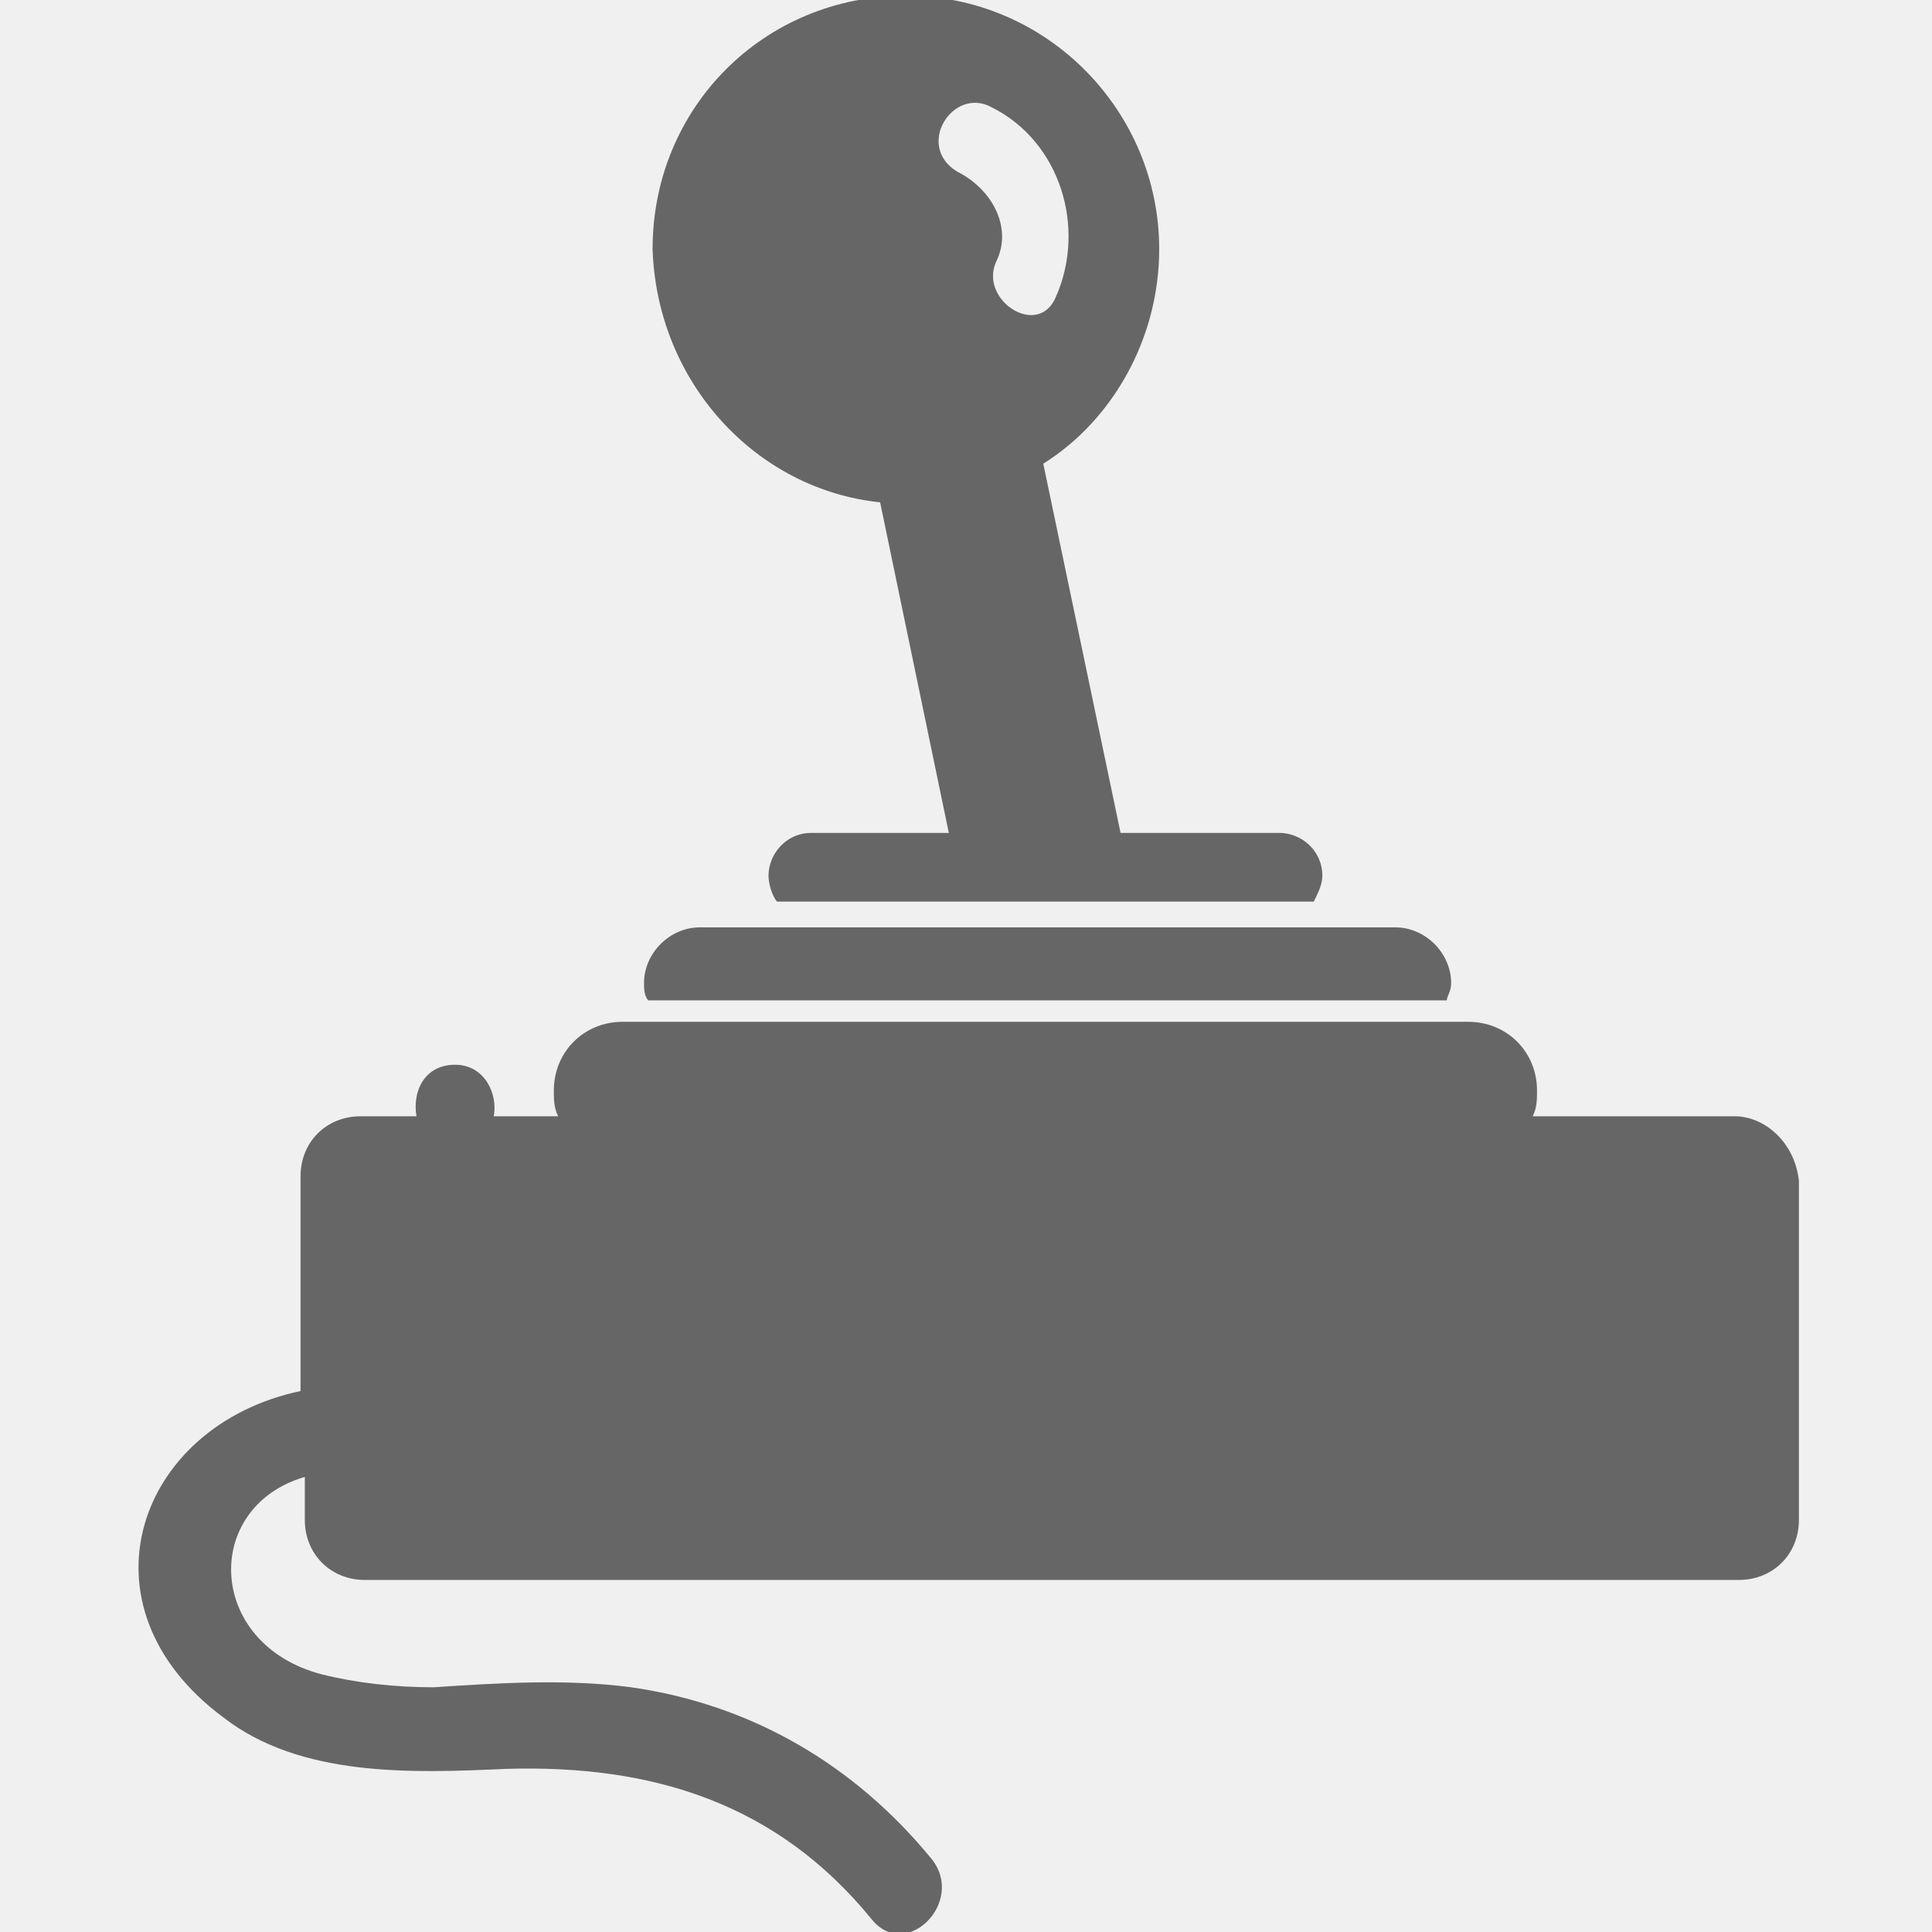
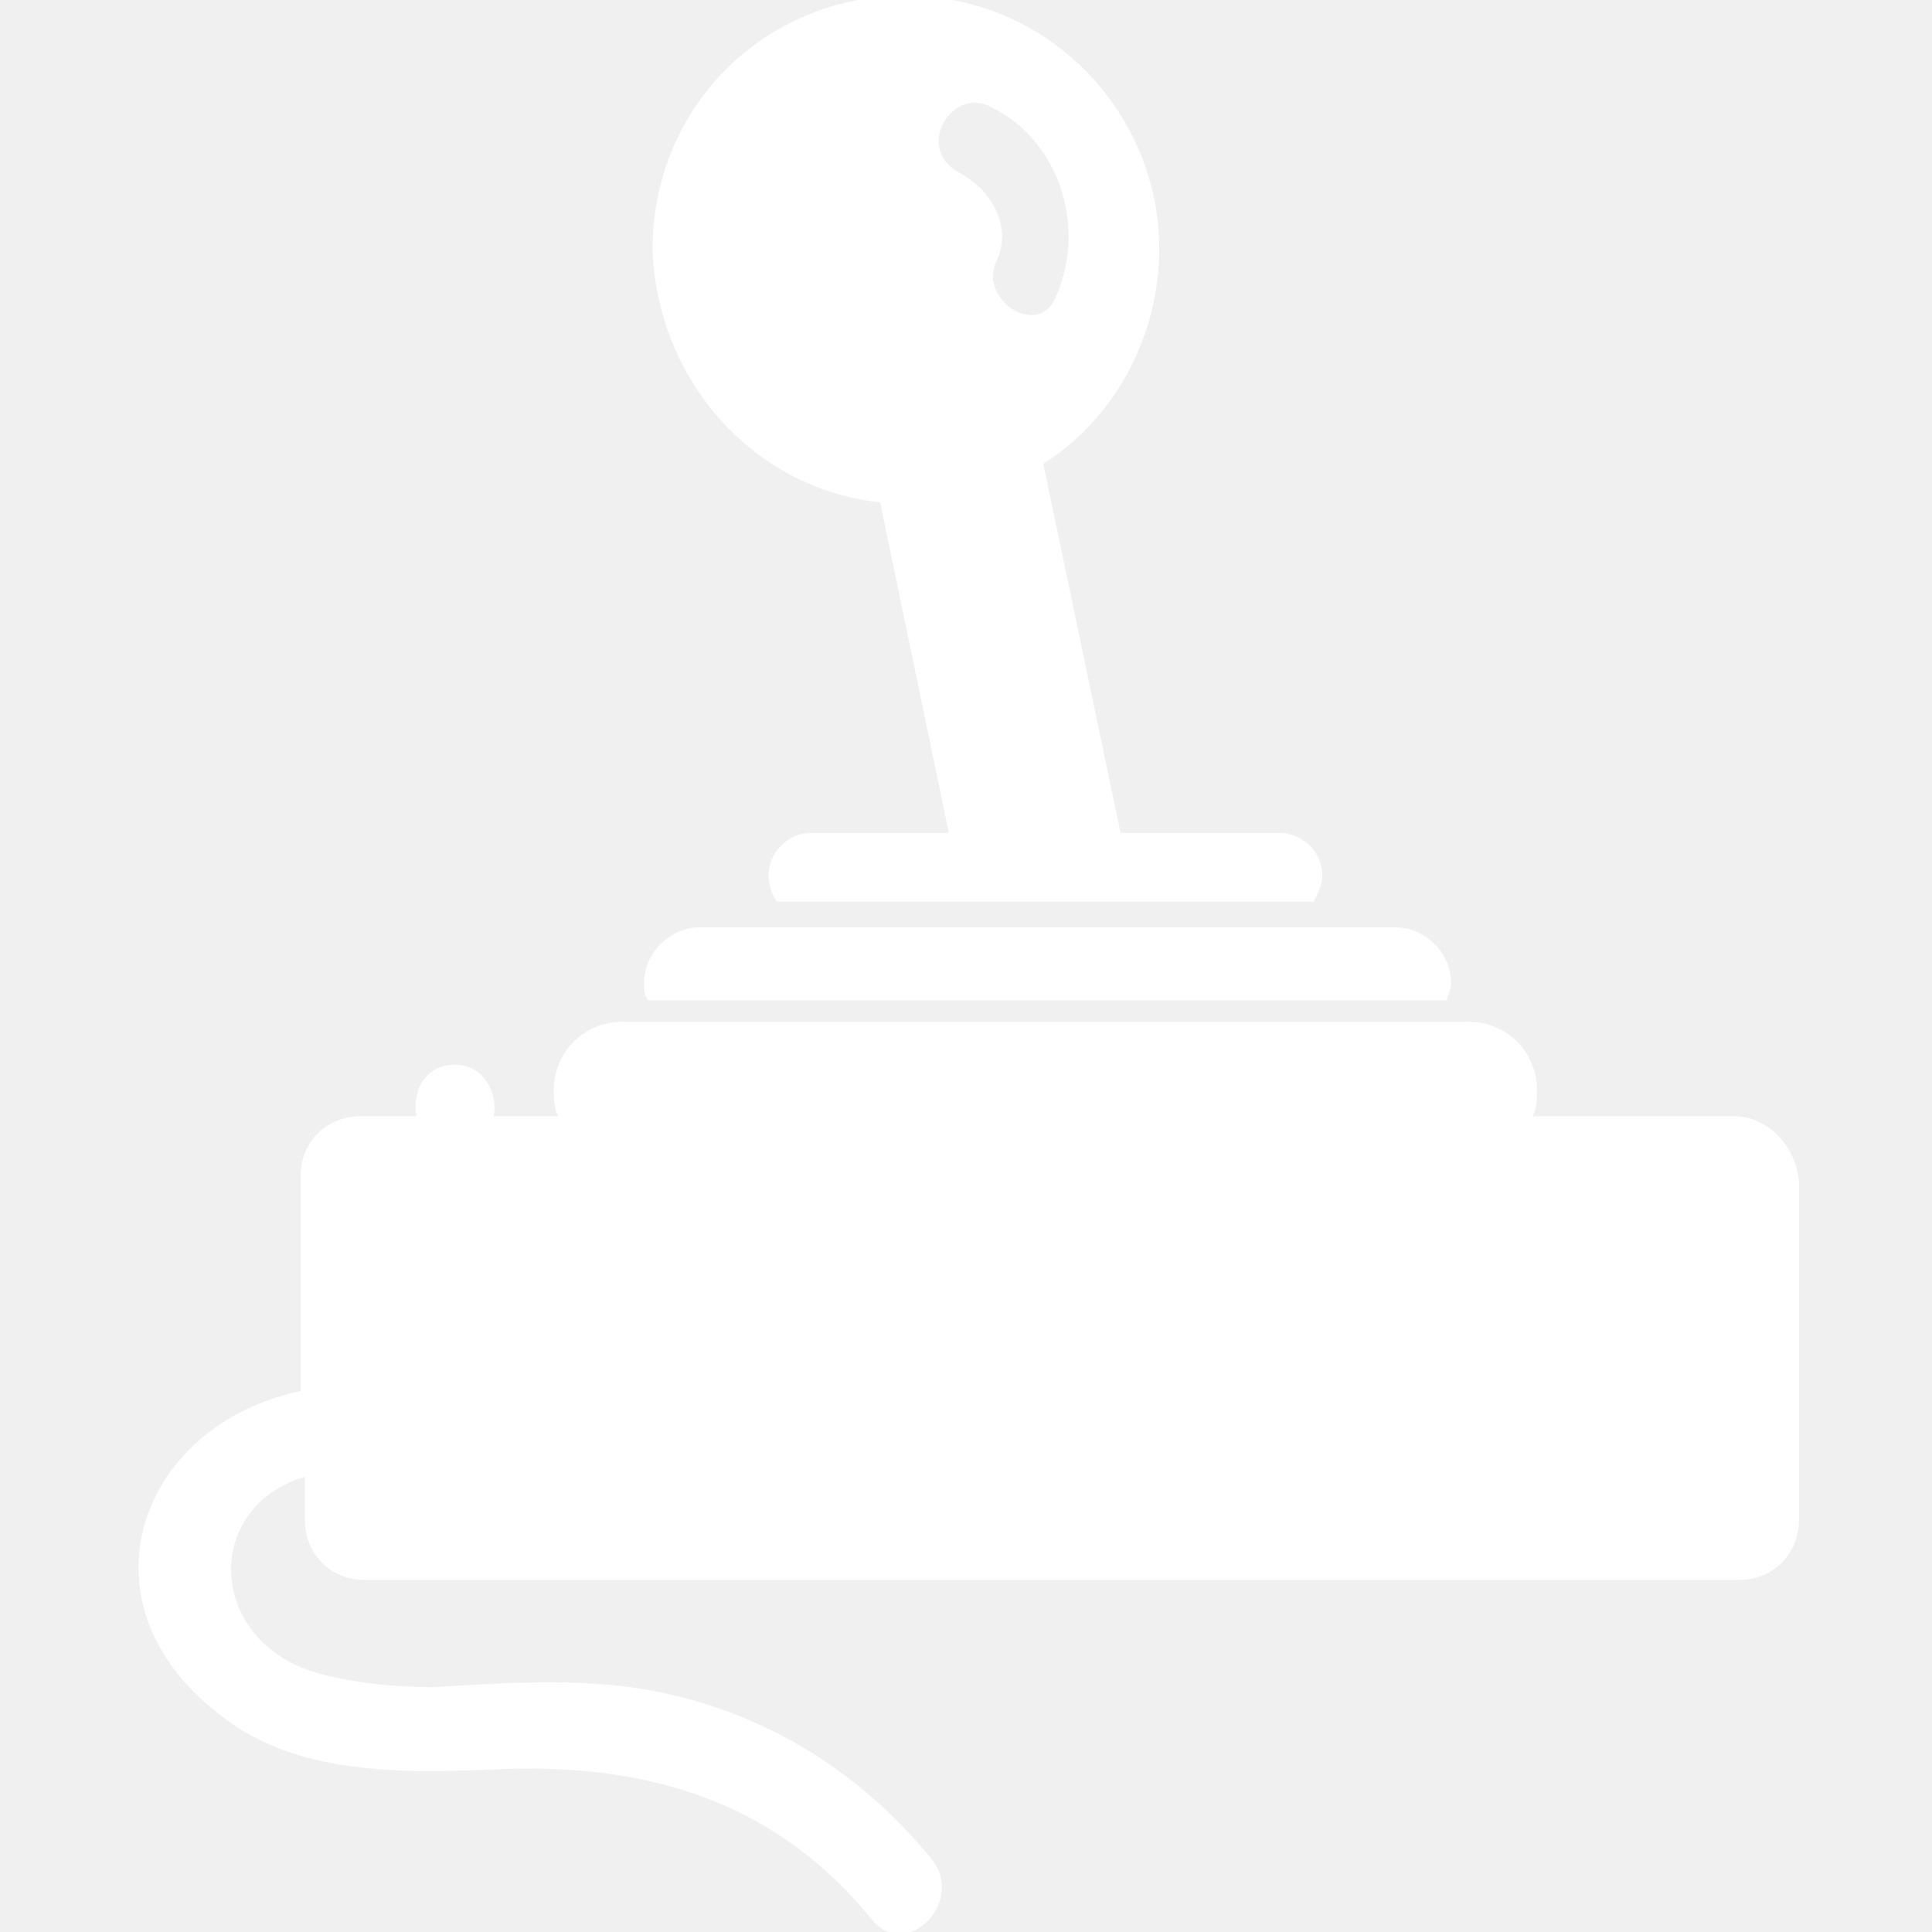
- <svg xmlns="http://www.w3.org/2000/svg" version="1.1" baseProfile="tiny" id="Capa_1" x="0px" y="0px" viewBox="0 0 45 45" xml:space="preserve">
-   <g>
-     <g>
-       <path fill="#666666" d="M33.7,23.3c0-0.1,0.1-0.2,0.1-0.4c0-0.7-0.6-1.3-1.3-1.3H16.3c-0.7,0-1.3,0.6-1.3,1.3c0,0.1,0,0.3,0.1,0.4    H33.7z" />
-       <path fill="#666666" d="M40.4,26h-4.1H36h-0.3c0.1-0.2,0.1-0.4,0.1-0.6c0-0.9-0.7-1.6-1.6-1.6H34h-0.3h-0.3H15.3H15h-0.3h-0.2    c-0.9,0-1.6,0.7-1.6,1.6c0,0.2,0,0.4,0.1,0.6h-0.3h-0.3h-0.9c0.1-0.5-0.2-1.2-0.9-1.2c-0.7,0-1,0.6-0.9,1.2H8.4    C7.6,26,7,26.6,7,27.4v5c-3.8,0.8-5.3,5-1.8,7.6c1.8,1.4,4.4,1.3,6.6,1.2c3.4-0.1,6.3,0.8,8.5,3.5c0.8,1,2.2-0.4,1.4-1.4    c-1.8-2.2-4.2-3.6-7-4c-1.5-0.2-3.1-0.1-4.6,0c-0.9,0-1.8-0.1-2.6-0.3c-2.7-0.7-2.8-3.9-0.4-4.6v1c0,0.8,0.6,1.4,1.4,1.4h32    c0.8,0,1.4-0.6,1.4-1.4v-7.9C41.8,26.6,41.1,26,40.4,26z" />
-       <path fill="#666666" d="M20.5,11.7l1.6,7.7h-3.2c-0.6,0-1,0.5-1,1c0,0.2,0.1,0.5,0.2,0.6h12.5c0.1-0.2,0.2-0.4,0.2-0.6    c0-0.6-0.5-1-1-1h-3.7l-1.8-8.6c1.6-1,2.7-2.9,2.7-5c0-3.2-2.6-5.9-5.9-5.9s-5.9,2.6-5.9,5.9C15.3,8.9,17.6,11.4,20.5,11.7z     M23.1,2.5c1.6,0.8,2.2,2.8,1.5,4.4c-0.4,1-1.8,0.1-1.4-0.8c0.4-0.8-0.1-1.7-0.9-2.1C21.3,3.4,22.2,2,23.1,2.5z" />
+ <svg xmlns="http://www.w3.org/2000/svg" version="1.1" id="Capa_1" x="0px" y="0px" viewBox="0 0 45 45" xml:space="preserve">
+   <defs id="defs15" />
+   <g id="g10" style="fill:#ffffff">
+     <g id="g8" style="fill:#ffffff">
+       <path fill="#666666" d="M33.7,23.3c0-0.1,0.1-0.2,0.1-0.4c0-0.7-0.6-1.3-1.3-1.3H16.3c-0.7,0-1.3,0.6-1.3,1.3c0,0.1,0,0.3,0.1,0.4    H33.7z" id="path2" style="fill:#ffffff" />
+       <path fill="#666666" d="M40.4,26h-4.1H36h-0.3c0.1-0.2,0.1-0.4,0.1-0.6c0-0.9-0.7-1.6-1.6-1.6H34h-0.3h-0.3H15.3H15h-0.3h-0.2    c-0.9,0-1.6,0.7-1.6,1.6c0,0.2,0,0.4,0.1,0.6h-0.3h-0.3h-0.9c0.1-0.5-0.2-1.2-0.9-1.2c-0.7,0-1,0.6-0.9,1.2H8.4    C7.6,26,7,26.6,7,27.4v5c-3.8,0.8-5.3,5-1.8,7.6c1.8,1.4,4.4,1.3,6.6,1.2c3.4-0.1,6.3,0.8,8.5,3.5c0.8,1,2.2-0.4,1.4-1.4    c-1.8-2.2-4.2-3.6-7-4c-1.5-0.2-3.1-0.1-4.6,0c-0.9,0-1.8-0.1-2.6-0.3c-2.7-0.7-2.8-3.9-0.4-4.6v1c0,0.8,0.6,1.4,1.4,1.4h32    c0.8,0,1.4-0.6,1.4-1.4v-7.9C41.8,26.6,41.1,26,40.4,26z" id="path4" style="fill:#ffffff" />
+       <path fill="#666666" d="M20.5,11.7l1.6,7.7h-3.2c-0.6,0-1,0.5-1,1c0,0.2,0.1,0.5,0.2,0.6h12.5c0.1-0.2,0.2-0.4,0.2-0.6    c0-0.6-0.5-1-1-1h-3.7l-1.8-8.6c1.6-1,2.7-2.9,2.7-5c0-3.2-2.6-5.9-5.9-5.9s-5.9,2.6-5.9,5.9C15.3,8.9,17.6,11.4,20.5,11.7z     M23.1,2.5c1.6,0.8,2.2,2.8,1.5,4.4c-0.4,1-1.8,0.1-1.4-0.8c0.4-0.8-0.1-1.7-0.9-2.1C21.3,3.4,22.2,2,23.1,2.5z" id="path6" style="fill:#ffffff" />
    </g>
  </g>
</svg>
